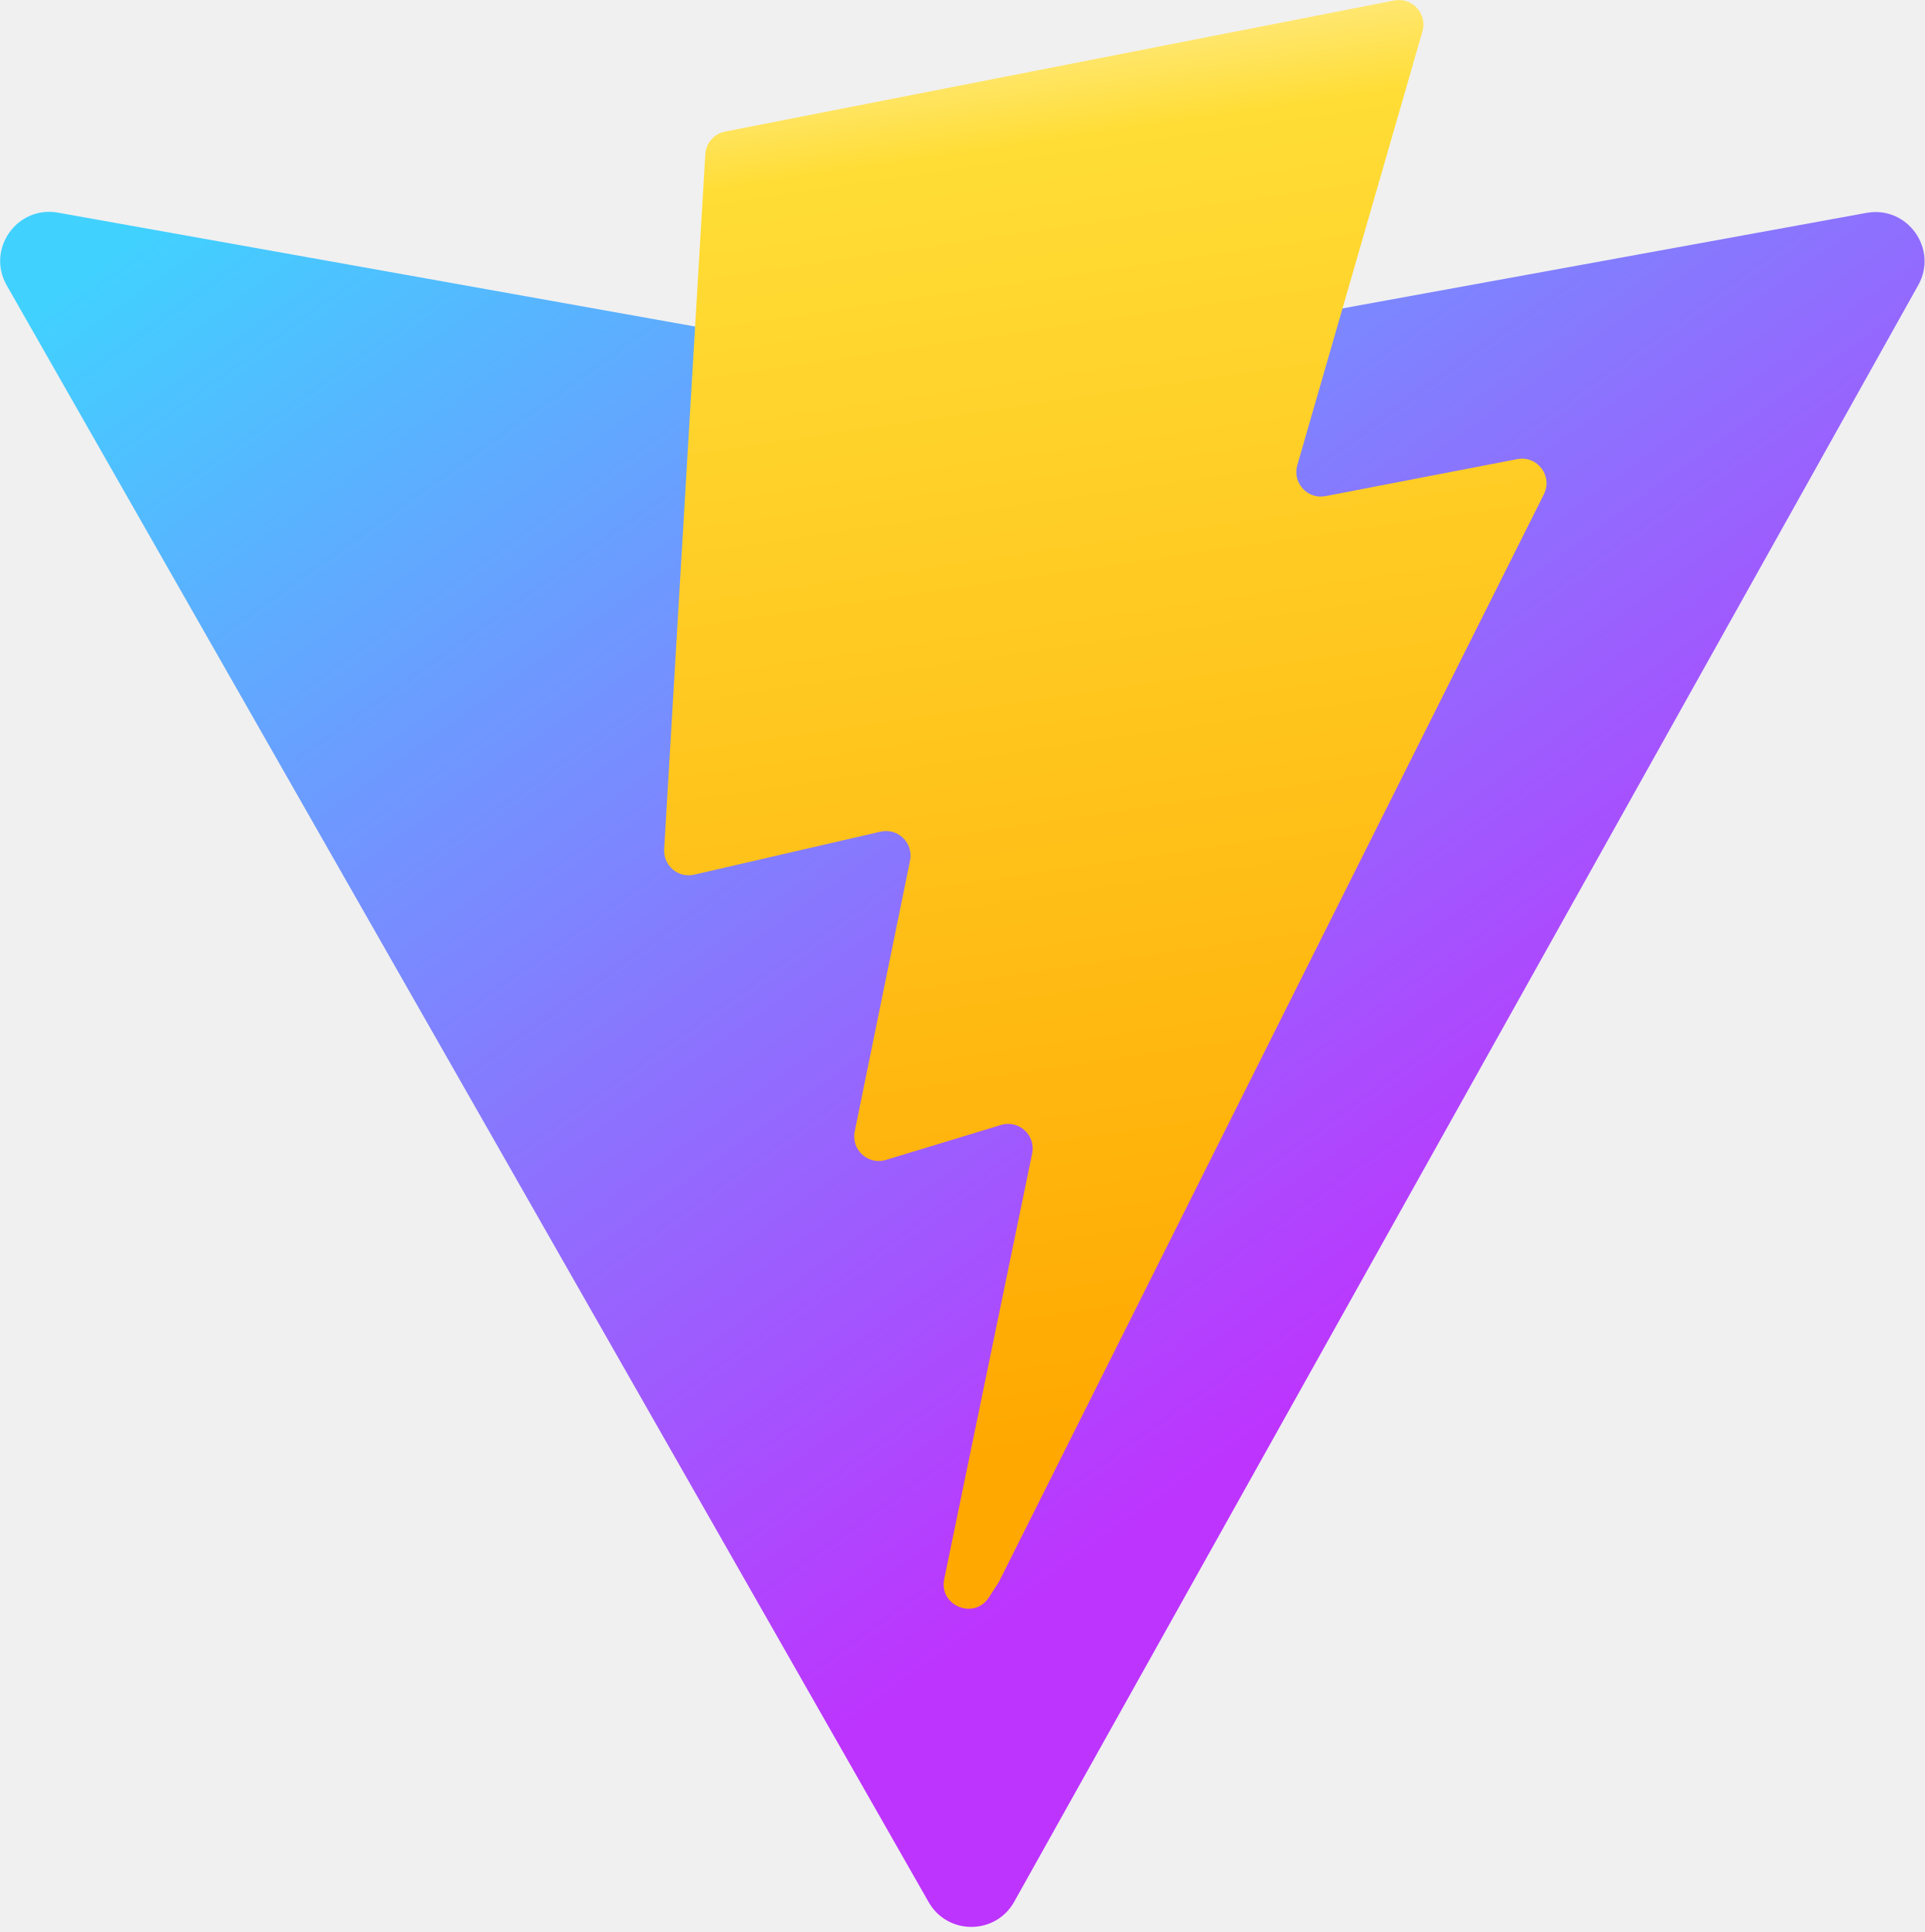
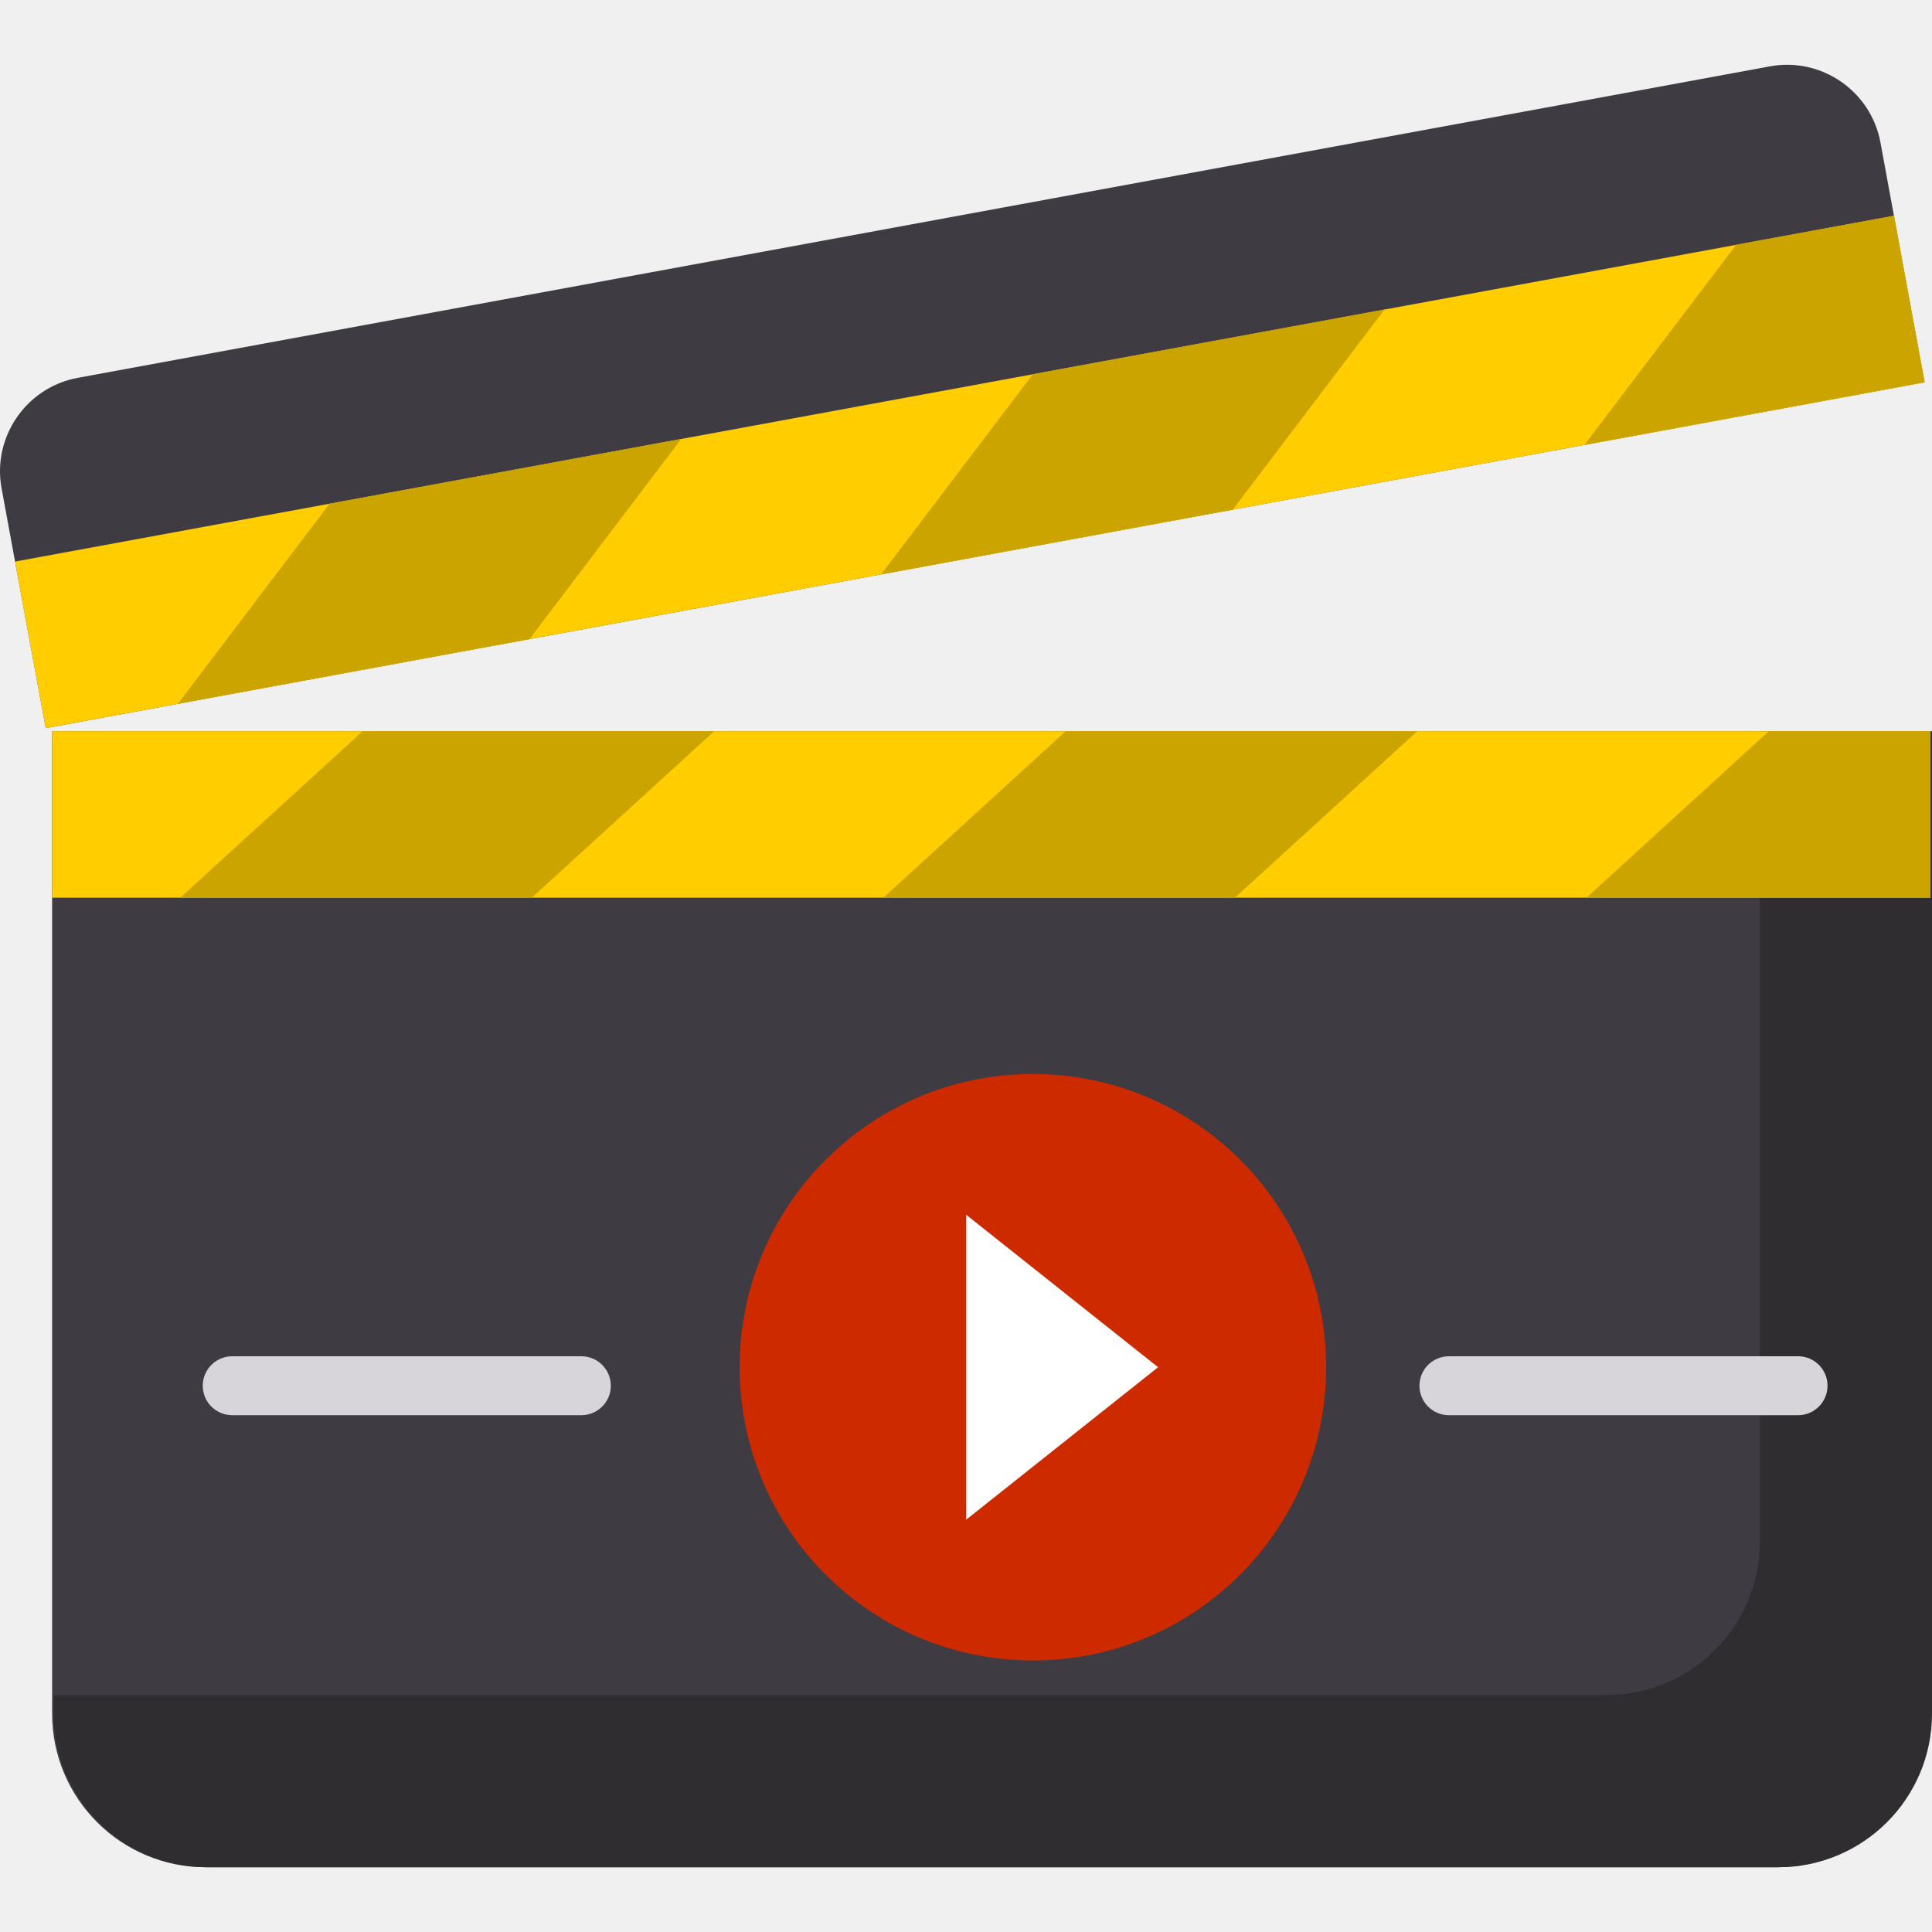
- <svg xmlns="http://www.w3.org/2000/svg" aria-hidden="true" role="img" class="iconify iconify--logos" width="31.88" height="32" preserveAspectRatio="xMidYMid meet" viewBox="0 0 256 257">
-   <defs>
-     <linearGradient id="IconifyId1813088fe1fbc01fb466" x1="-.828%" x2="57.636%" y1="7.652%" y2="78.411%">
-       <stop offset="0%" stop-color="#41D1FF" />
-       <stop offset="100%" stop-color="#BD34FE" />
-     </linearGradient>
-     <linearGradient id="IconifyId1813088fe1fbc01fb467" x1="43.376%" x2="50.316%" y1="2.242%" y2="89.03%">
-       <stop offset="0%" stop-color="#FFEA83" />
-       <stop offset="8.333%" stop-color="#FFDD35" />
-       <stop offset="100%" stop-color="#FFA800" />
-     </linearGradient>
-   </defs>
-   <path fill="url(#IconifyId1813088fe1fbc01fb466)" d="M255.153 37.938L134.897 252.976c-2.483 4.44-8.862 4.466-11.382.048L.875 37.958c-2.746-4.814 1.371-10.646 6.827-9.67l120.385 21.517a6.537 6.537 0 0 0 2.322-.004l117.867-21.483c5.438-.991 9.574 4.796 6.877 9.62Z" />
-   <path fill="url(#IconifyId1813088fe1fbc01fb467)" d="M185.432.063L96.44 17.501a3.268 3.268 0 0 0-2.634 3.014l-5.474 92.456a3.268 3.268 0 0 0 3.997 3.378l24.777-5.718c2.318-.535 4.413 1.507 3.936 3.838l-7.361 36.047c-.495 2.426 1.782 4.5 4.151 3.78l15.304-4.649c2.372-.72 4.652 1.36 4.15 3.788l-11.698 56.621c-.732 3.542 3.979 5.473 5.943 2.437l1.313-2.028l72.516-144.72c1.215-2.423-.88-5.186-3.54-4.672l-25.505 4.922c-2.396.462-4.435-1.77-3.759-4.114l16.646-57.705c.677-2.35-1.37-4.583-3.769-4.113Z" />
+ <svg xmlns="http://www.w3.org/2000/svg" version="1.1" id="Layer_1" viewBox="0 0 512 512" xml:space="preserve">
+   <path style="fill:#3E3B43;" d="M13.812,297.434V193.775h497.792v260.351c0,22.483-18.226,40.71-40.71,40.71H54.522  c-22.483,0-40.71-18.226-40.71-40.71v-84.91C13.812,369.216,13.812,297.434,13.812,297.434z" />
+   <path style="fill:#2F2D30;" d="M466.387,193.774v214.738c0,22.483-18.226,40.71-40.71,40.71H14.208v4.903  c0,22.483,18.226,40.71,40.71,40.71H471.29c22.483,0,40.71-18.226,40.71-40.71v-260.35H466.387z" />
+   <rect x="13.812" y="193.776" style="fill:#FFCD00;" width="497.788" height="44.123" />
+   <path style="fill:#3E3B43;" d="M165.102,73.532l303.976-55.953c13.591-2.502,26.758,6.572,29.26,20.163l11.701,63.568  L12.115,192.962l-11.7-63.568c-2.502-13.591,6.572-26.758,20.163-29.26l66.77-12.291L165.102,73.532z" />
+   <rect x="3.869" y="102.634" transform="matrix(-0.9835 0.181 -0.181 -0.9835 532.4236 201.5676)" style="fill:#FFCD00;" width="506.293" height="44.884" />
+   <g>
+     <polygon style="fill:#CCA400;" points="140.315,169.364 180.536,116.326 87.348,133.479 47.126,186.517  " />
+     <polygon style="fill:#CCA400;" points="326.692,135.058 366.913,82.019 273.725,99.173 233.503,152.211  " />
+     <polygon style="fill:#CCA400;" points="419.88,117.905 460.102,64.867 501.914,57.17 510.038,101.309  " />
+     <polygon style="fill:#CCA400;" points="140.936,237.902 189.27,193.774 96.106,193.774 47.772,237.902  " />
+     <polygon style="fill:#CCA400;" points="375.598,193.774 327.264,237.902 234.1,237.902 282.434,193.774  " />
+     <polygon style="fill:#CCA400;" points="420.428,237.902 468.762,193.774 511.604,193.774 511.604,237.902  " />
+   </g>
+   <circle style="fill:#CD2A00;" cx="273.725" cy="362.326" r="77.71" />
+   <polygon style="fill:#FFFFFF;" points="256.063,321.934 306.902,362.326 256.063,402.717 " />
+   <g>
+     <path style="fill:#D7D5D9;" d="M154.065,375.041H61.541c-4.312,0-7.809-3.496-7.809-7.809c0-4.312,3.496-7.809,7.809-7.809h92.524   c4.312,0,7.809,3.496,7.809,7.809C161.873,371.545,158.377,375.041,154.065,375.041z" />
+     <path style="fill:#D7D5D9;" d="M476.504,375.041h-92.525c-4.313,0-7.809-3.496-7.809-7.809c0-4.312,3.495-7.809,7.809-7.809h92.525   c4.313,0,7.809,3.496,7.809,7.809C484.313,371.545,480.816,375.041,476.504,375.041z" />
+   </g>
</svg>
